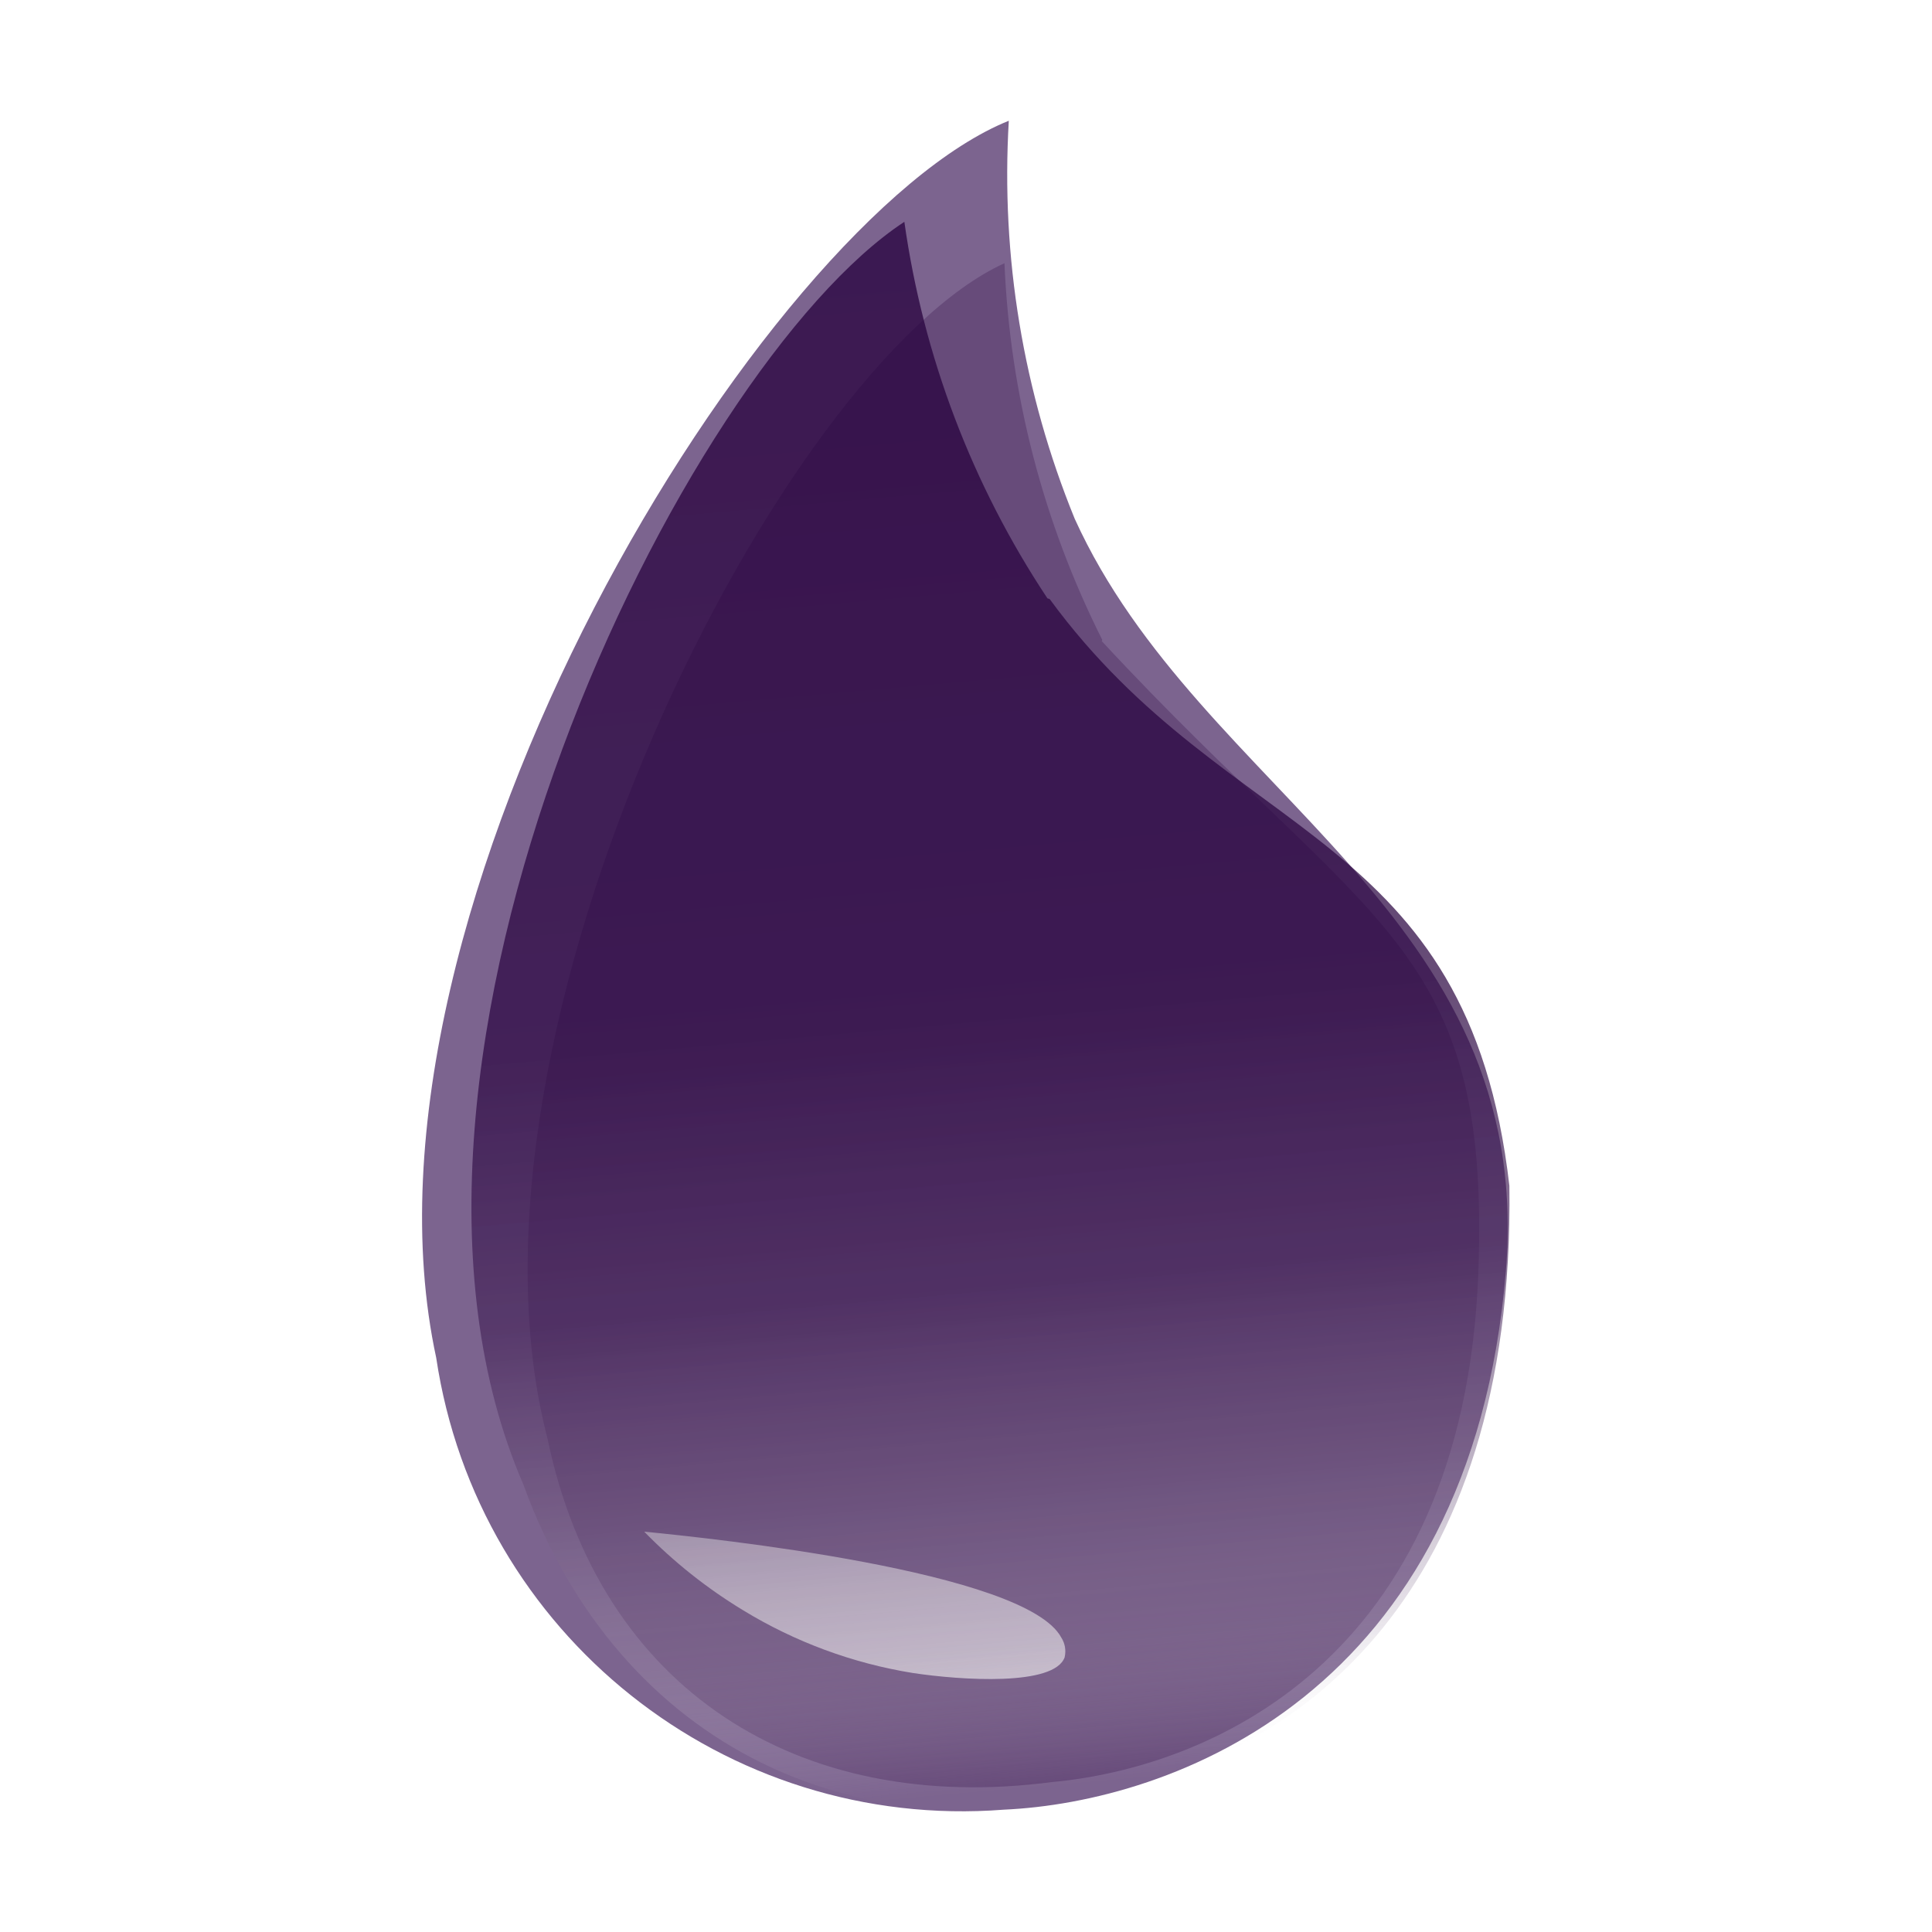
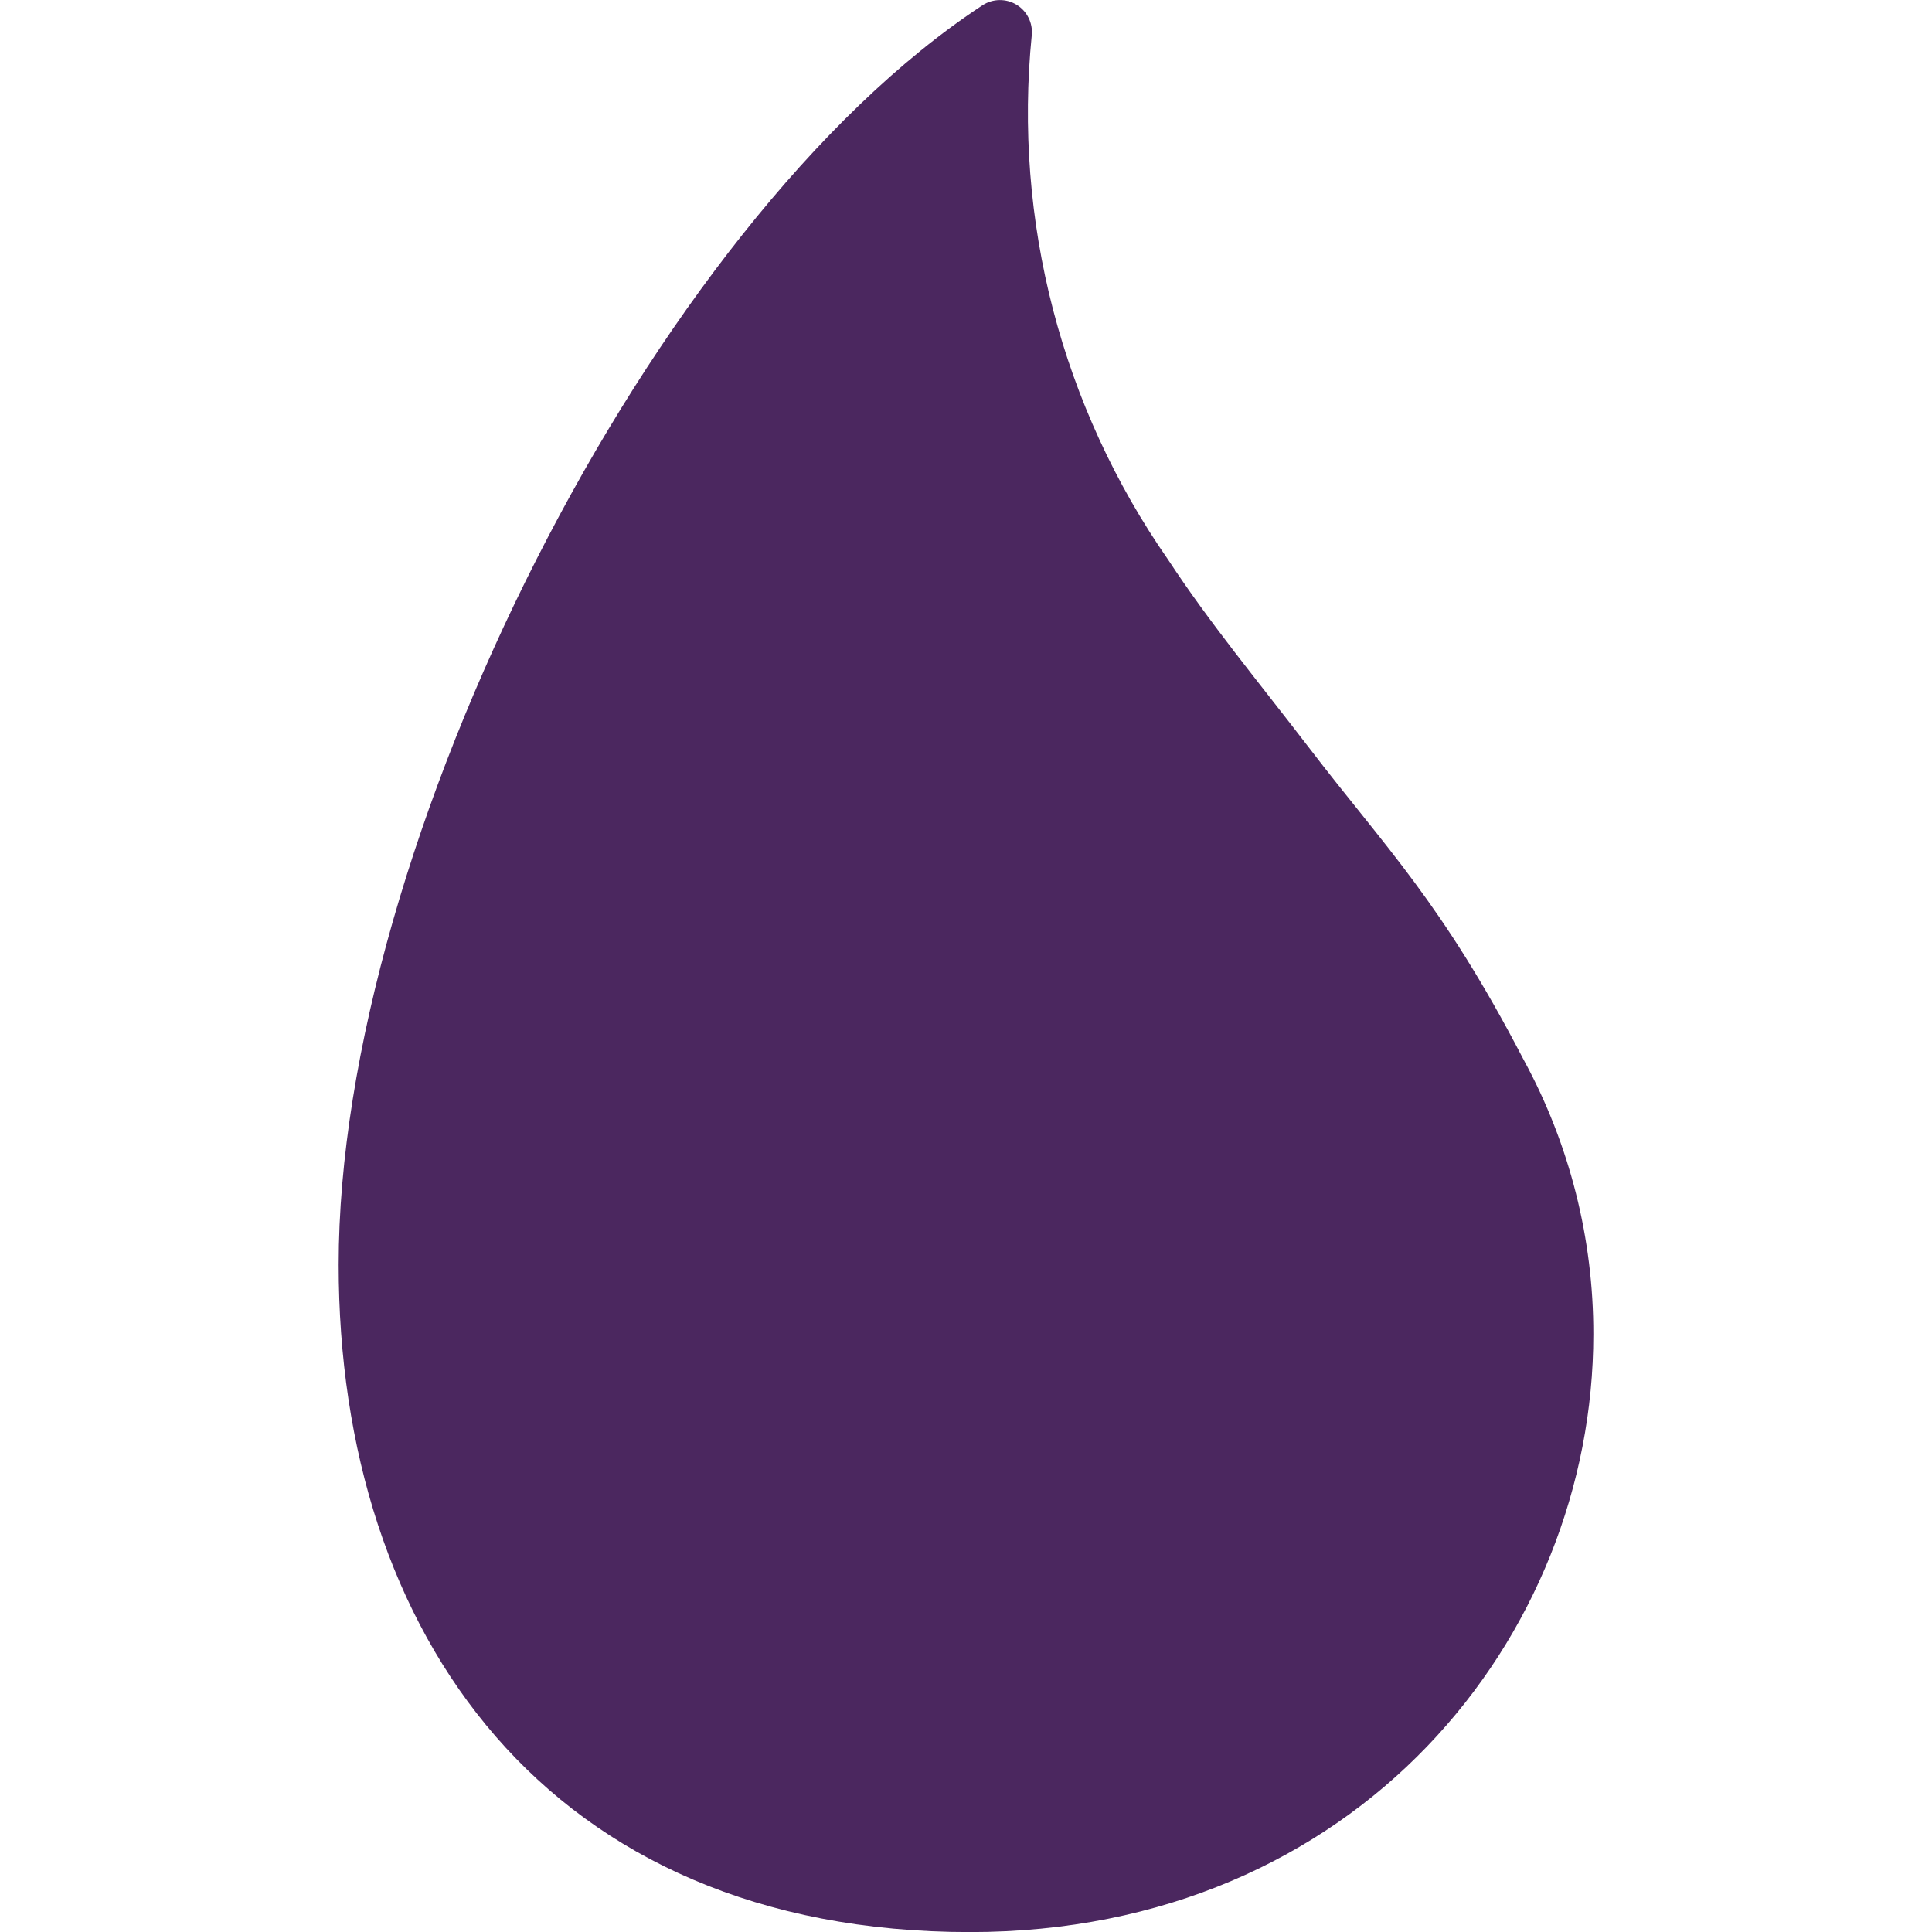
- <svg xmlns="http://www.w3.org/2000/svg" width="800px" height="800px" viewBox="0 0 32 32">
-   <defs>
-     <linearGradient id="a" x1="17.249" y1="-335.597" x2="14.973" y2="-309.994" gradientTransform="matrix(1, 0, 0, -1, 0, -306)" gradientUnits="userSpaceOnUse">
-       <stop offset="0" stop-color="#ffffff" stop-opacity="0" />
-       <stop offset="0.01" stop-color="#f7f6f8" stop-opacity="0.04" />
-       <stop offset="0.09" stop-color="#aa9cb3" stop-opacity="0.39" />
-       <stop offset="0.2" stop-color="#6f567e" stop-opacity="0.66" />
-       <stop offset="0.32" stop-color="#452459" stop-opacity="0.86" />
-       <stop offset="0.5" stop-color="#2d0843" stop-opacity="0.97" />
-       <stop offset="1" stop-color="#26003d" />
-     </linearGradient>
-   </defs>
-   <path d="M17.8,8.591c2.079,4.584,7.64,6.5,7.141,12.474-.582,7.017-5.551,8.784-8.316,8.909a8.815,8.815,0,0,1-9.4-7.485C5.618,15.046,12.655,3.632,16.709,2A15.083,15.083,0,0,0,17.8,8.591Zm-.166,18.857a.423.423,0,0,0-.057-.327c-.593-1.1-5.81-1.645-6.907-1.752a8.272,8.272,0,0,0,1.635,1.3,7.766,7.766,0,0,0,2.814,1.041C15.922,27.831,17.467,27.933,17.635,27.447Z" style="fill:#7c648f" />
-   <g style="opacity:0.25">
-     <path d="M18.248,10.618c4.47,4.823,6.445,4.979,6.237,10.478-.249,6.476-4.543,8.191-7.058,8.42-4.2.551-7.495-1.528-8.358-5.686C7.312,17.063,12.978,6.023,16.637,4.36A15.323,15.323,0,0,0,18.258,10.6Z" style="fill:#26003d" />
-   </g>
-   <g style="opacity:0.75">
-     <path d="M17.385,9.921C20.369,14,24.319,13.7,25,19.641c.094,6.923-3.6,9.283-6.237,9.948-4.5,1.279-8.514-.645-10.094-5-3.035-7,2.651-18.514,6.31-20.915a15.083,15.083,0,0,0,2.37,6.237Z" style="fill:url(#a)" />
-   </g>
+ <svg xmlns="http://www.w3.org/2000/svg" role="img" viewBox="0 0 24 24">
+   <path fill="#4B275F" d="M19.793 16.575c0 3.752-2.927 7.426-7.743 7.426-5.249 0-7.843-3.71-7.843-8.29 0-5.21 3.892-12.952 8-15.647a.397.397 0 0 1 .61.371 9.716 9.716 0 0 0 1.694 6.518c.522.795 1.092 1.478 1.763 2.352.94 1.227 1.637 1.906 2.644 3.842l.015.028a7.107 7.107 0 0 1 .86 3.4z" />
</svg>
